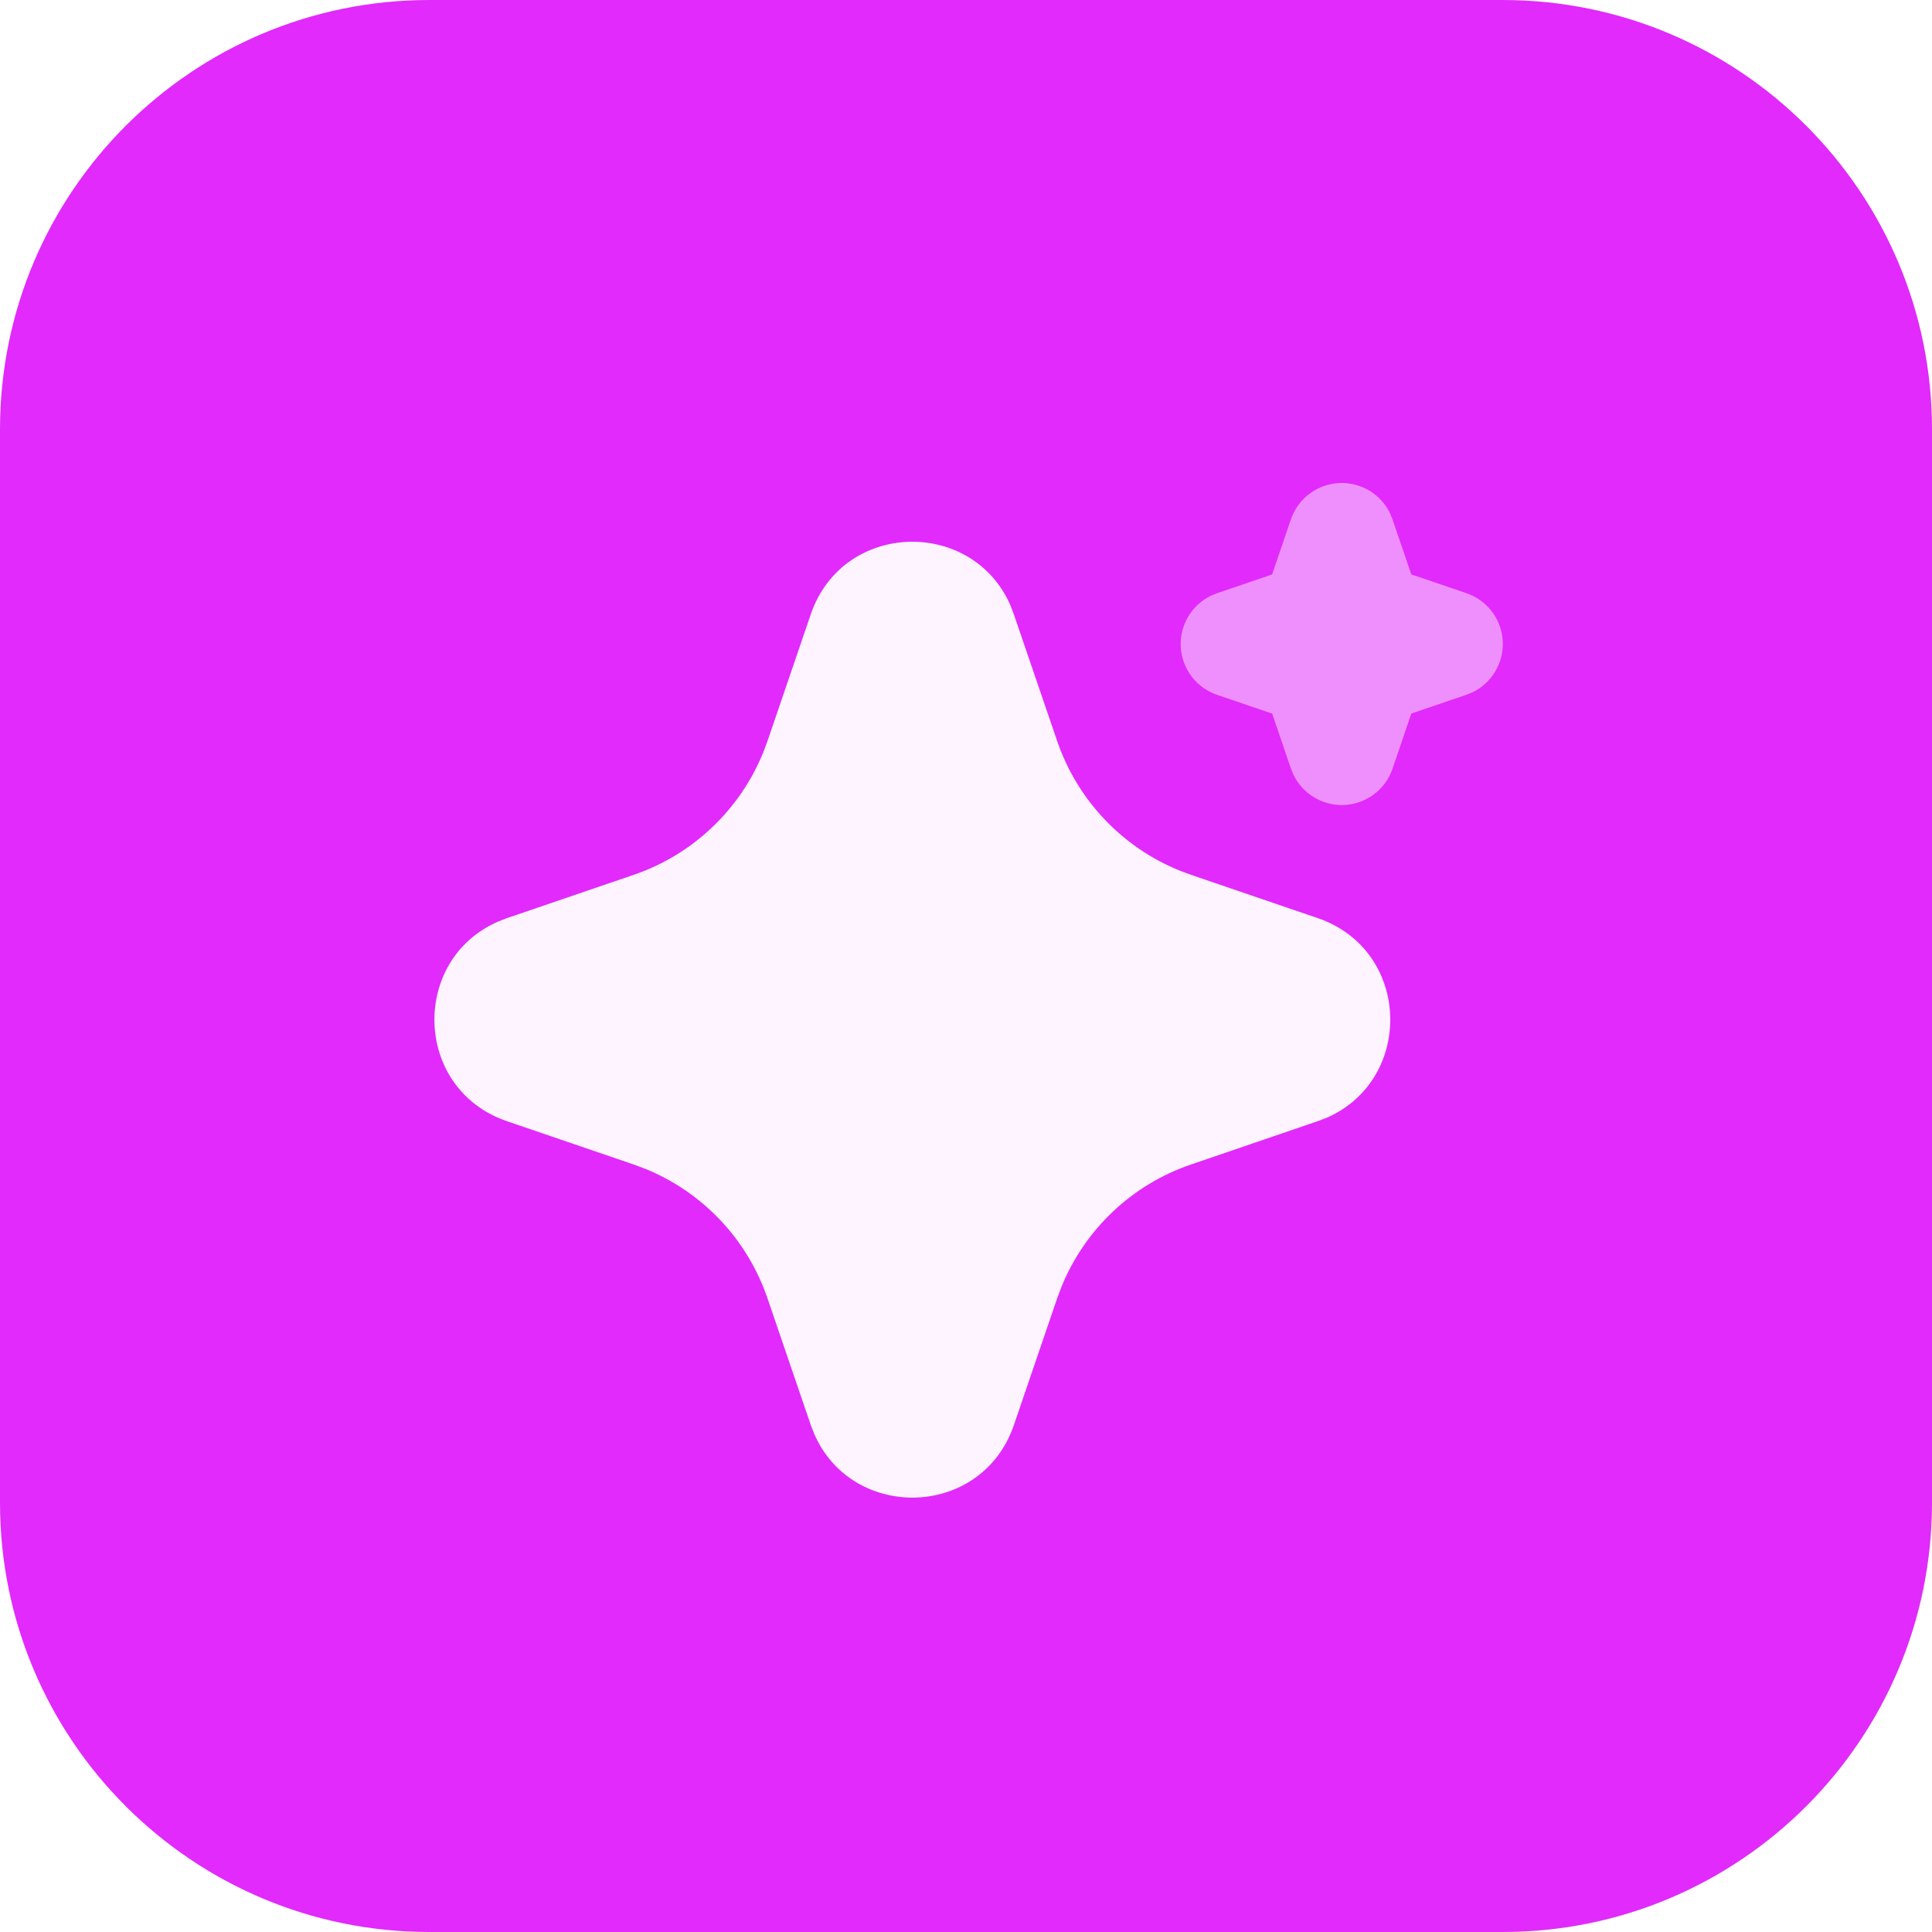
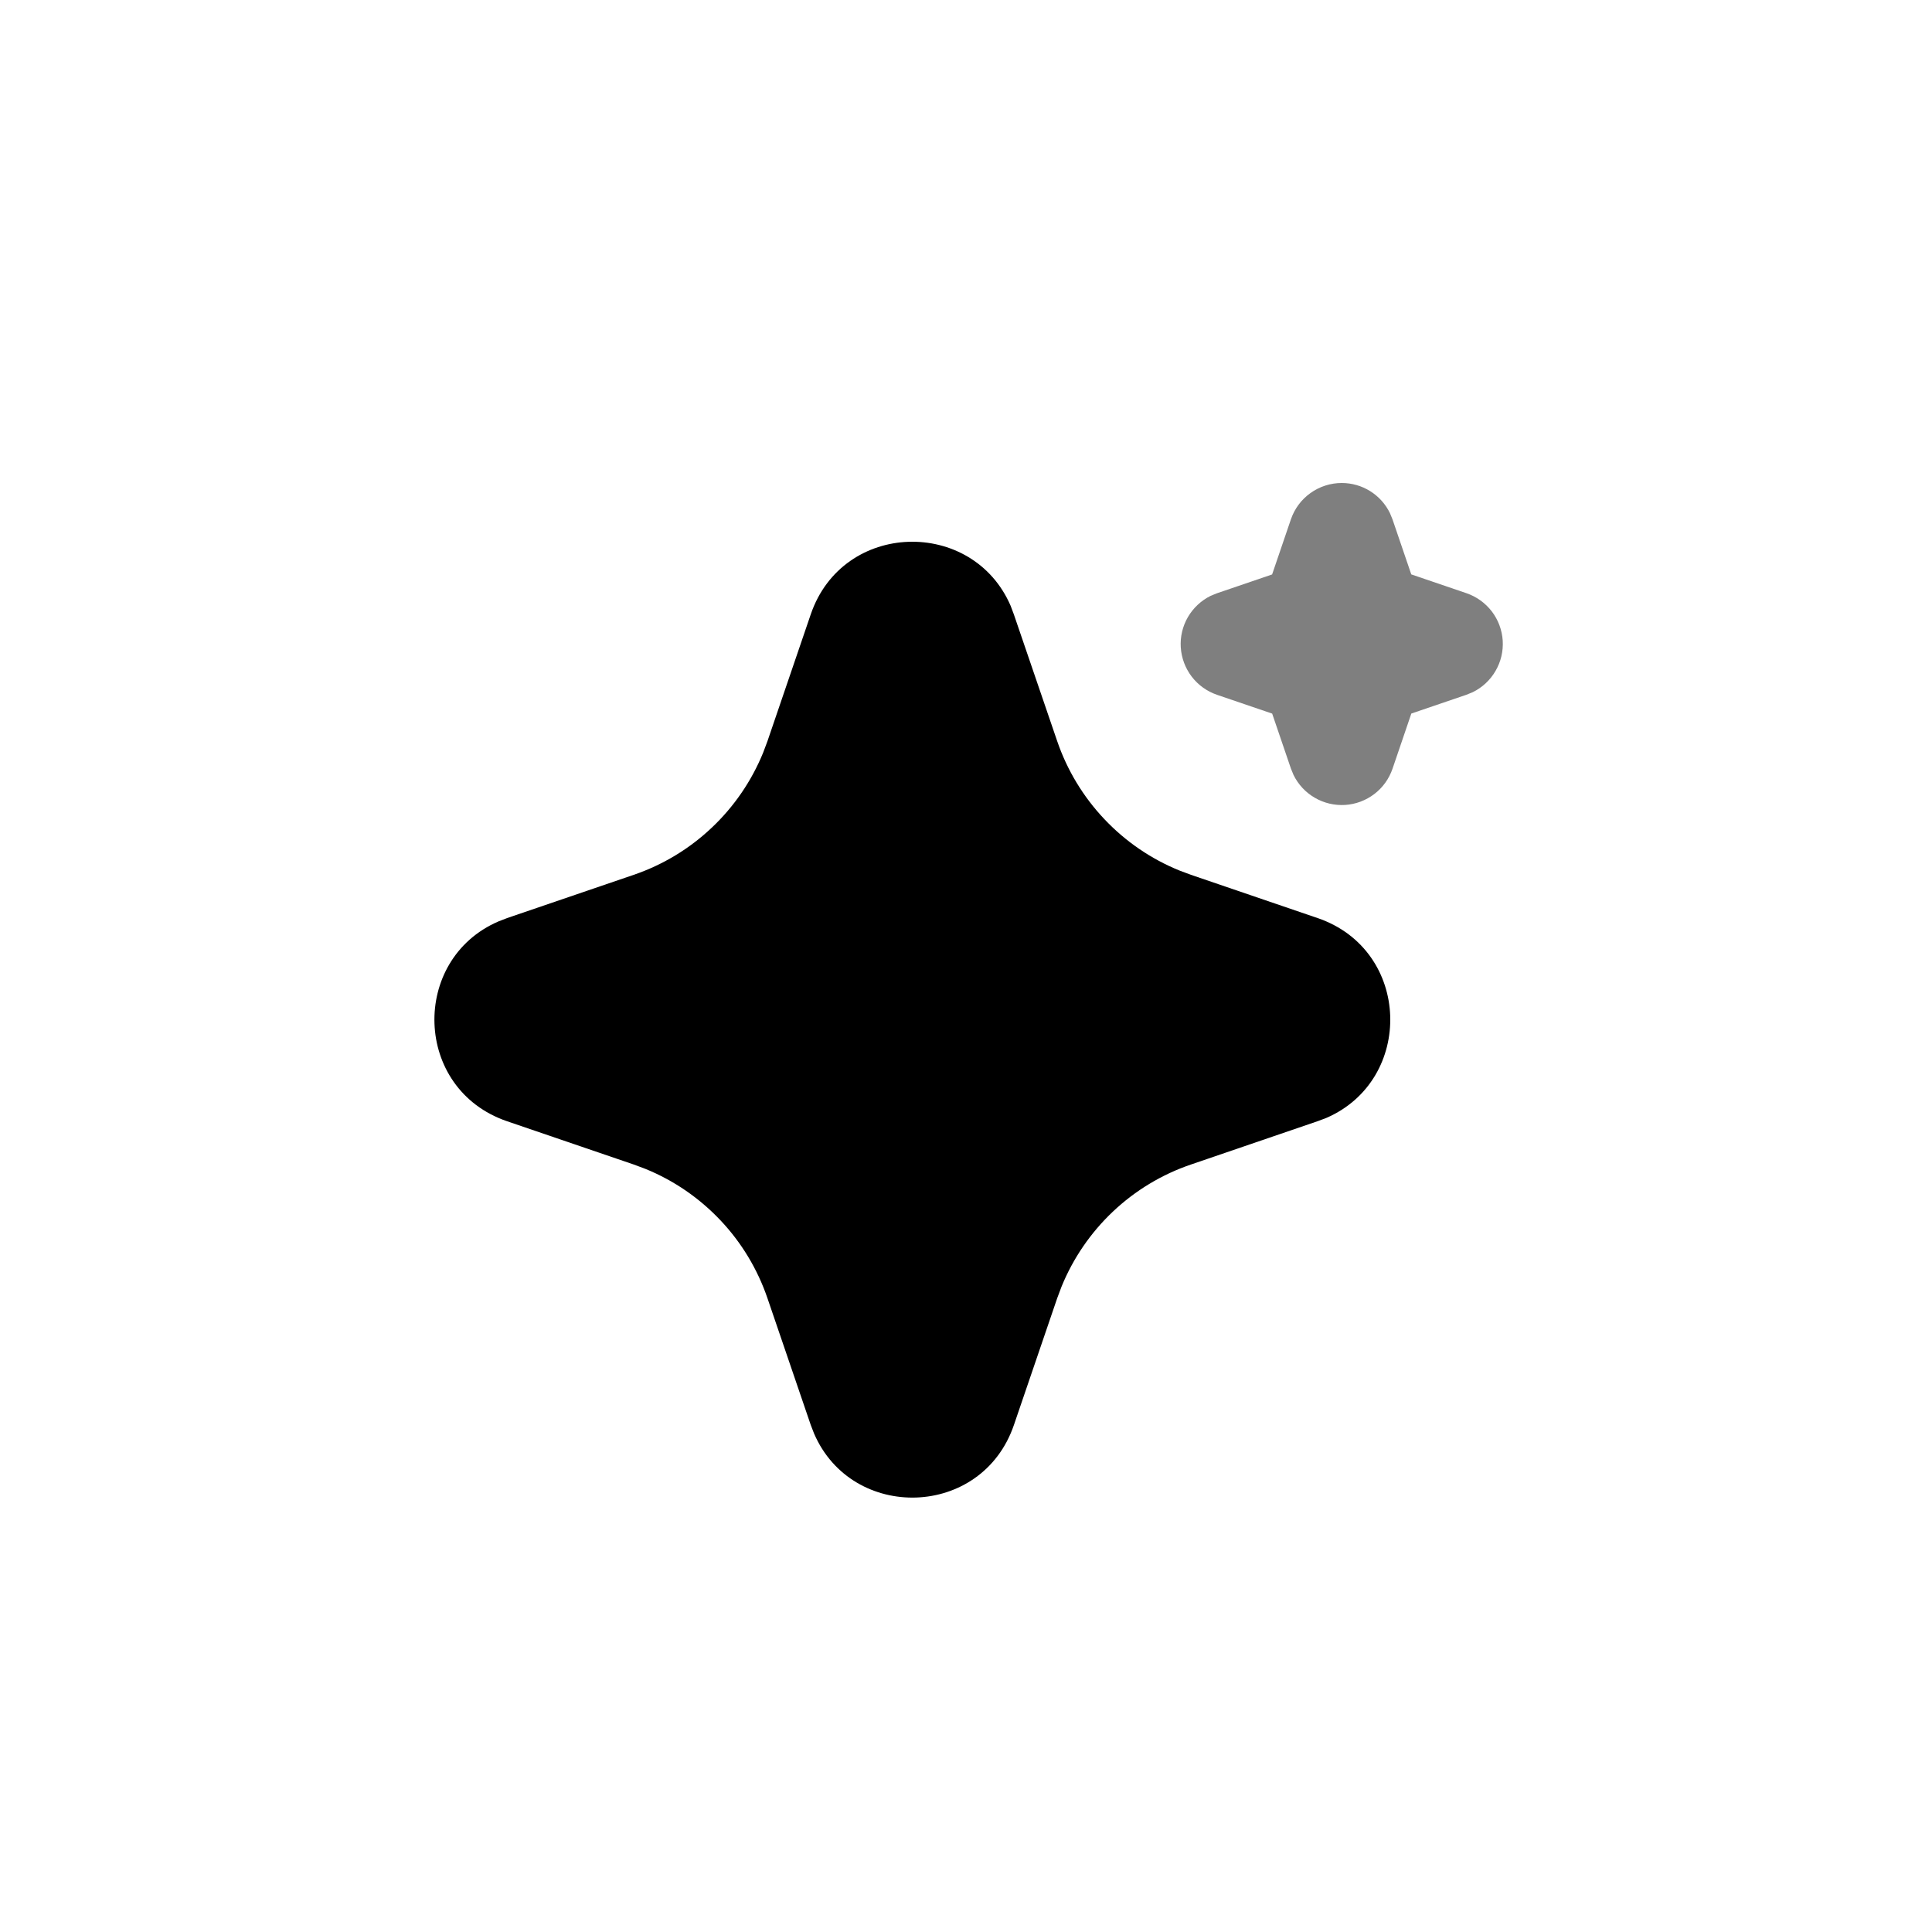
- <svg xmlns="http://www.w3.org/2000/svg" width="36" height="36" viewBox="0 0 36 36" fill="none">
-   <path d="M0 8C0 3.582 3.582 0 8 0H28C32.418 0 36 3.582 36 8V28C36 32.418 32.418 36 28 36H8C3.582 36 0 32.418 0 28V8Z" fill="#E12AFB" />
-   <path d="M15.107 11.448C15.705 9.698 18.123 9.645 18.832 11.289L18.892 11.449L19.699 13.809C19.884 14.35 20.183 14.845 20.576 15.261C20.968 15.677 21.445 16.004 21.975 16.22L22.192 16.301L24.552 17.107C26.302 17.705 26.355 20.123 24.712 20.832L24.552 20.892L22.192 21.699C21.651 21.883 21.155 22.182 20.739 22.575C20.323 22.968 19.996 23.445 19.78 23.975L19.699 24.191L18.893 26.552C18.295 28.302 15.877 28.355 15.169 26.712L15.107 26.552L14.301 24.192C14.116 23.65 13.818 23.155 13.425 22.739C13.032 22.323 12.555 21.995 12.025 21.78L11.809 21.699L9.449 20.893C7.698 20.295 7.645 17.877 9.289 17.169L9.449 17.107L11.809 16.301C12.35 16.116 12.846 15.817 13.261 15.424C13.677 15.032 14.004 14.554 14.22 14.025L14.301 13.809L15.107 11.448Z" fill="#FDF4FF" />
-   <path opacity="0.5" d="M25.53 9.151C25.372 9.052 25.188 9 25.001 9C24.793 9 24.589 9.065 24.419 9.187C24.249 9.308 24.122 9.479 24.054 9.677L23.704 10.704L22.678 11.054L22.56 11.102C22.383 11.189 22.235 11.327 22.135 11.498C22.036 11.669 21.989 11.866 22.002 12.064C22.015 12.262 22.086 12.451 22.206 12.608C22.326 12.765 22.491 12.883 22.678 12.947L23.705 13.297L24.055 14.323L24.103 14.44C24.19 14.618 24.328 14.766 24.499 14.865C24.671 14.965 24.867 15.011 25.065 14.999C25.263 14.986 25.452 14.915 25.609 14.795C25.767 14.675 25.884 14.51 25.948 14.323L26.298 13.296L27.324 12.946L27.442 12.898C27.62 12.811 27.768 12.673 27.867 12.502C27.967 12.331 28.013 12.134 28.001 11.936C27.988 11.738 27.917 11.549 27.797 11.392C27.676 11.235 27.512 11.117 27.324 11.053L26.297 10.703L25.947 9.677L25.899 9.56C25.817 9.392 25.689 9.25 25.53 9.151Z" fill="#FDF4FF" />
+ <svg xmlns="http://www.w3.org/2000/svg" width="100%" height="100%" viewBox="0 0 36 36" fill="none">
+   <path d="M15.107 11.448C15.705 9.698 18.123 9.645 18.832 11.289L18.892 11.449L19.699 13.809C19.884 14.35 20.183 14.845 20.576 15.261C20.968 15.677 21.445 16.004 21.975 16.22L22.192 16.301L24.552 17.107C26.302 17.705 26.355 20.123 24.712 20.832L24.552 20.892L22.192 21.699C21.651 21.883 21.155 22.182 20.739 22.575C20.323 22.968 19.996 23.445 19.78 23.975L19.699 24.191L18.893 26.552C18.295 28.302 15.877 28.355 15.169 26.712L15.107 26.552L14.301 24.192C14.116 23.65 13.818 23.155 13.425 22.739C13.032 22.323 12.555 21.995 12.025 21.78L11.809 21.699L9.449 20.893C7.698 20.295 7.645 17.877 9.289 17.169L9.449 17.107L11.809 16.301C12.35 16.116 12.846 15.817 13.261 15.424C13.677 15.032 14.004 14.554 14.22 14.025L14.301 13.809L15.107 11.448Z" fill="currentColor" />
+   <path opacity="0.5" d="M25.53 9.151C25.372 9.052 25.188 9 25.001 9C24.793 9 24.589 9.065 24.419 9.187C24.249 9.308 24.122 9.479 24.054 9.677L23.704 10.704L22.678 11.054L22.56 11.102C22.383 11.189 22.235 11.327 22.135 11.498C22.036 11.669 21.989 11.866 22.002 12.064C22.015 12.262 22.086 12.451 22.206 12.608C22.326 12.765 22.491 12.883 22.678 12.947L23.705 13.297L24.055 14.323L24.103 14.44C24.19 14.618 24.328 14.766 24.499 14.865C24.671 14.965 24.867 15.011 25.065 14.999C25.263 14.986 25.452 14.915 25.609 14.795C25.767 14.675 25.884 14.51 25.948 14.323L26.298 13.296L27.324 12.946L27.442 12.898C27.62 12.811 27.768 12.673 27.867 12.502C27.967 12.331 28.013 12.134 28.001 11.936C27.988 11.738 27.917 11.549 27.797 11.392C27.676 11.235 27.512 11.117 27.324 11.053L26.297 10.703L25.947 9.677L25.899 9.56C25.817 9.392 25.689 9.25 25.53 9.151Z" fill="currentColor" />
</svg>
